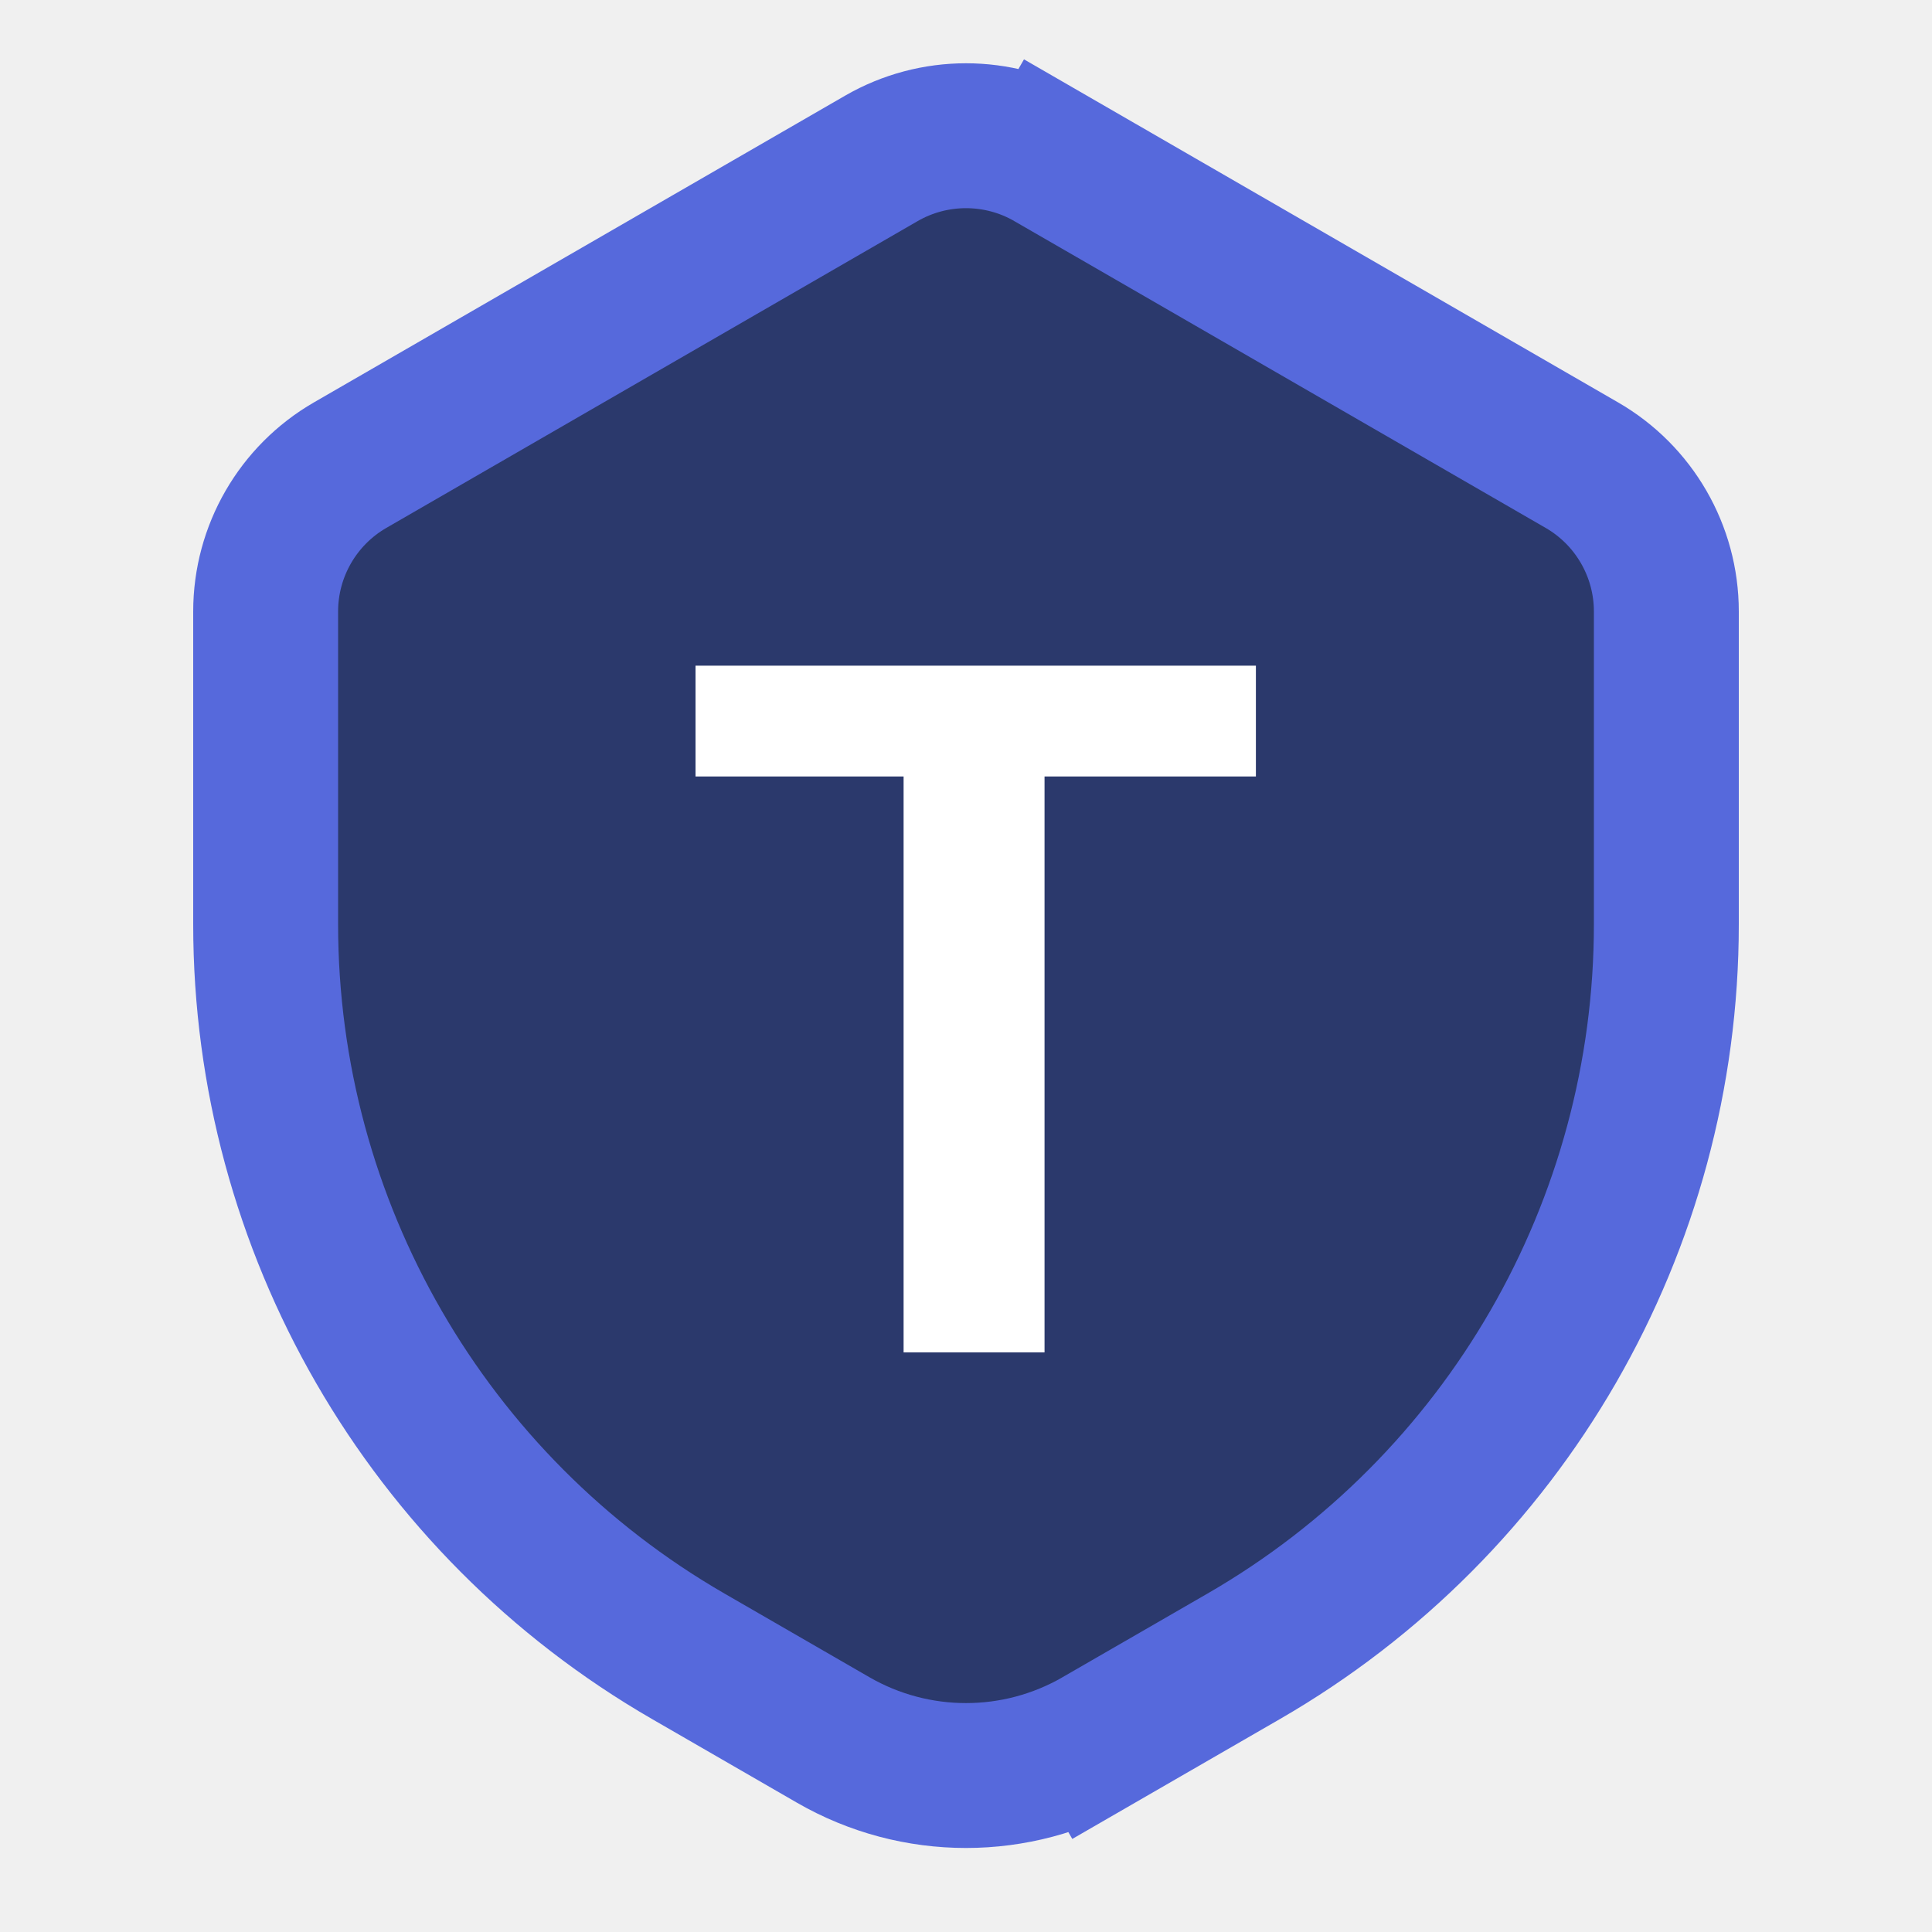
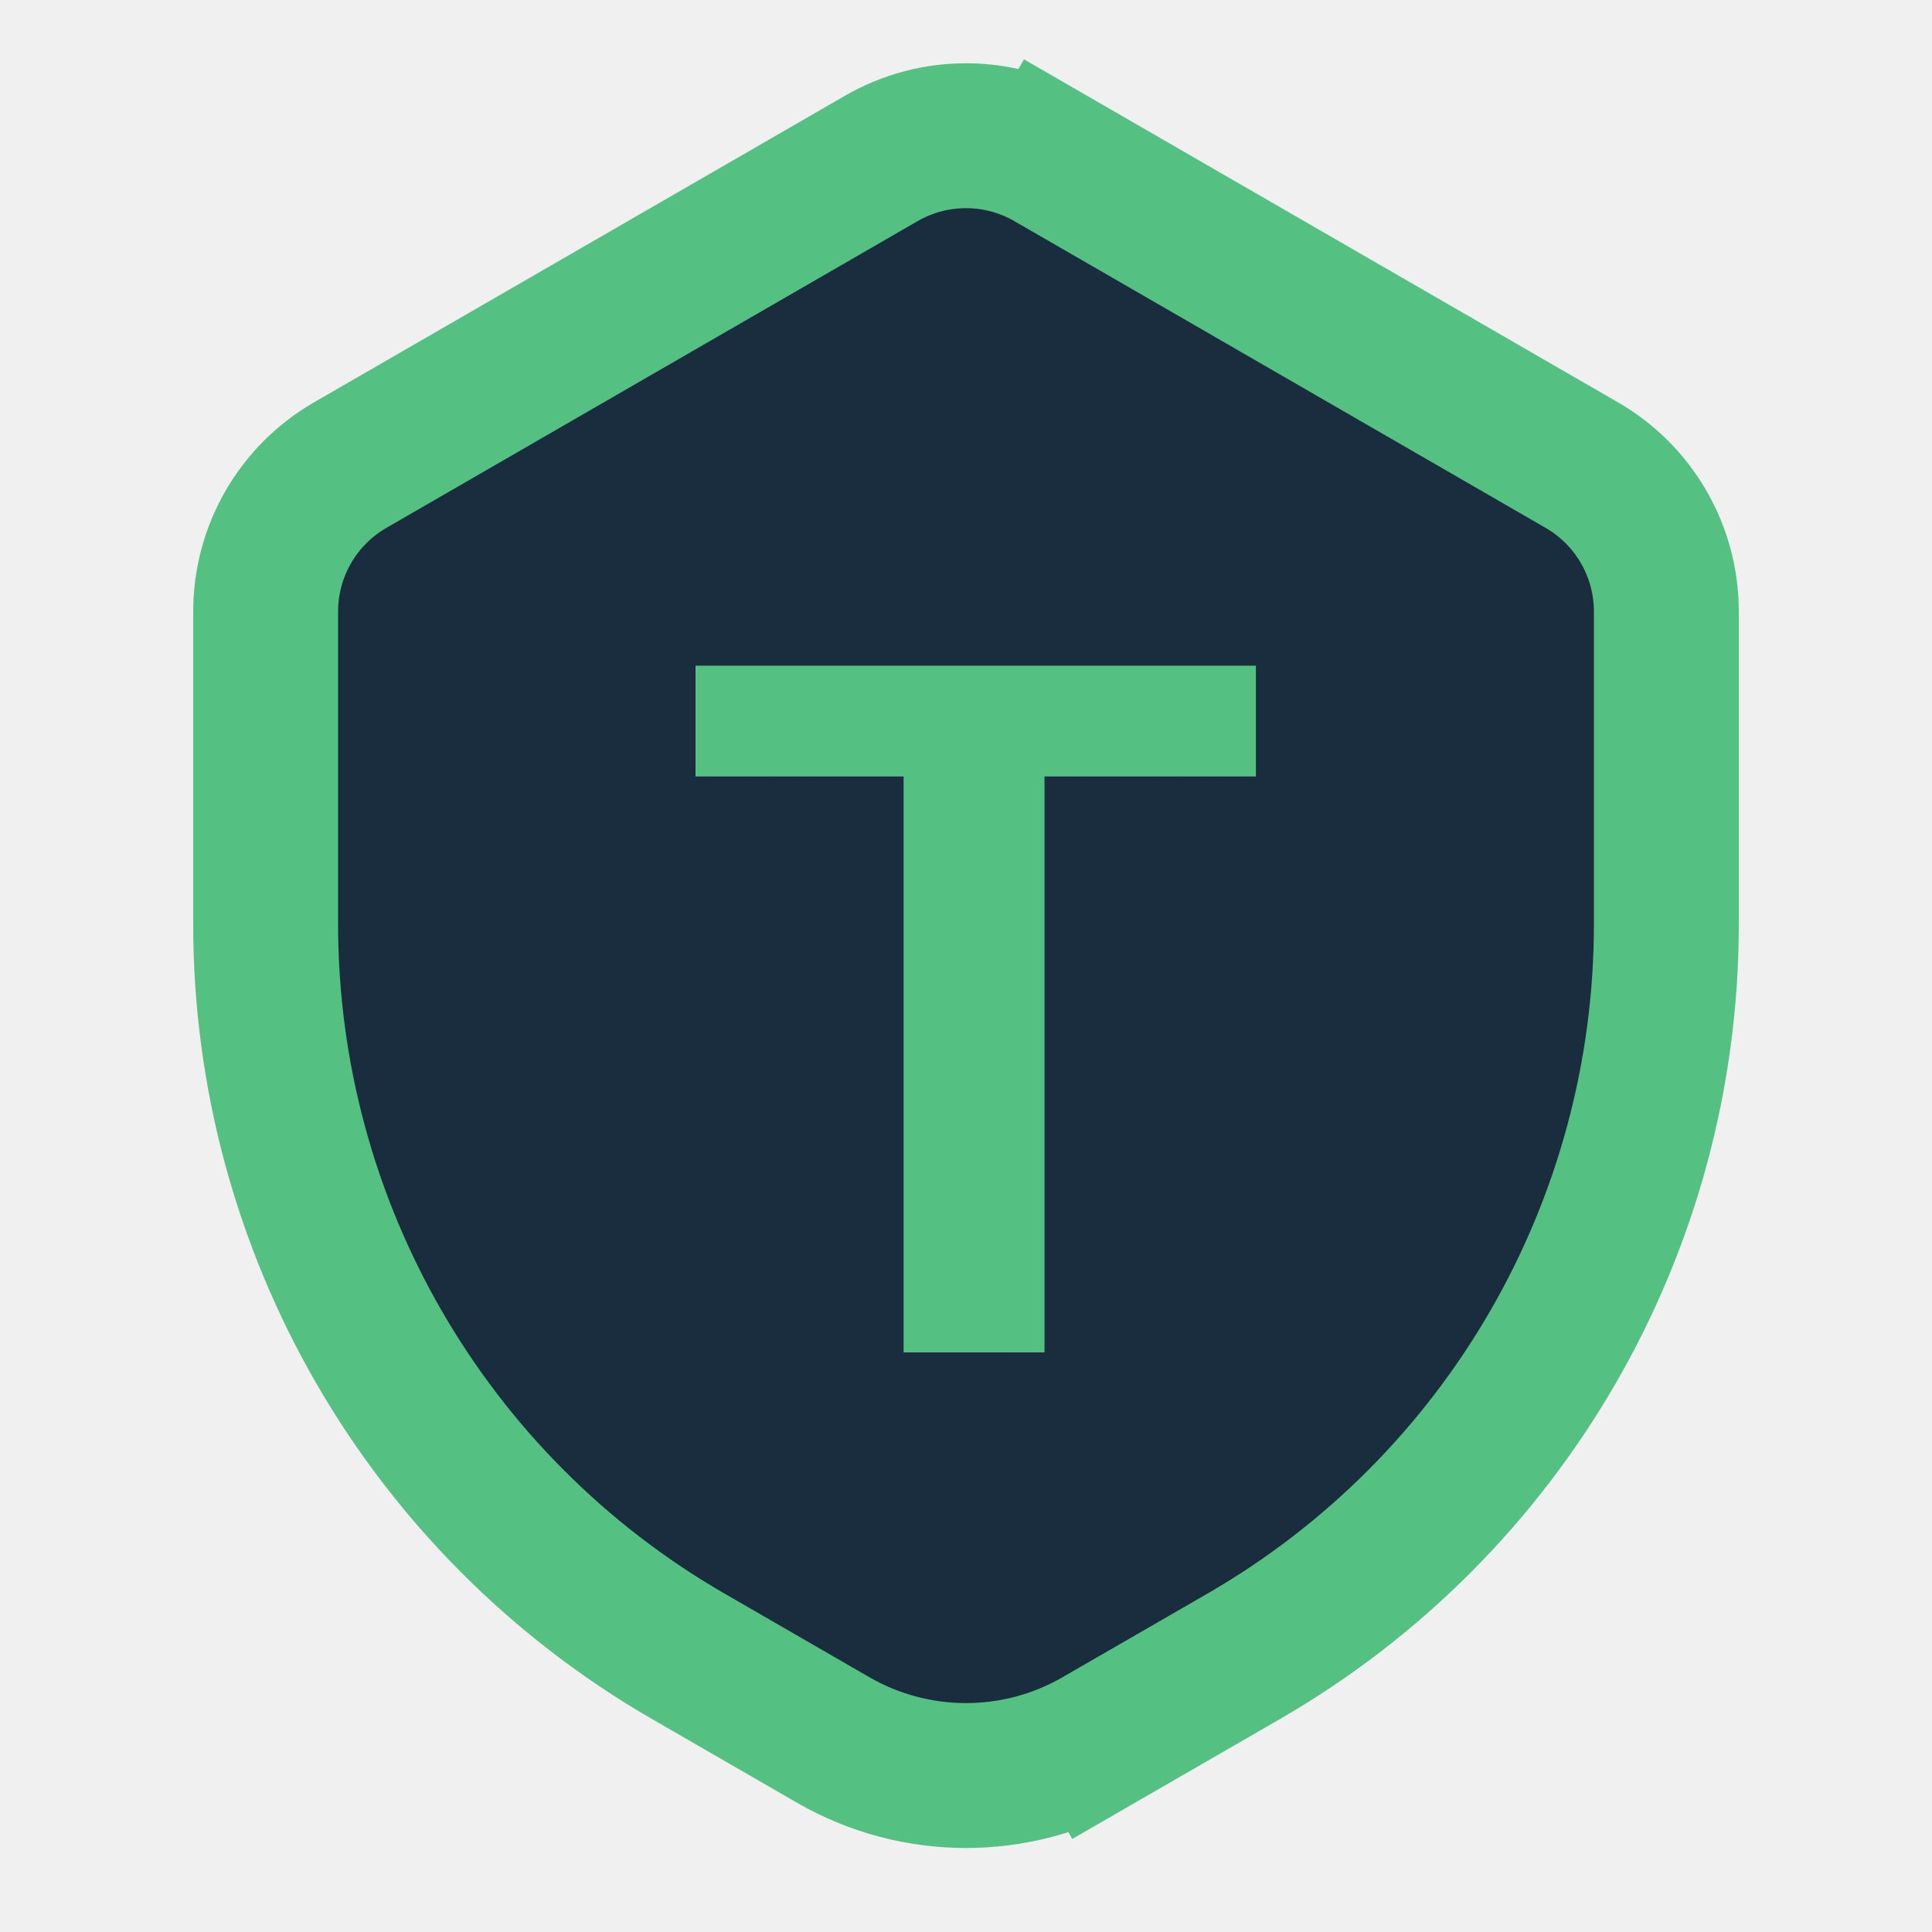
<svg xmlns="http://www.w3.org/2000/svg" width="20" height="20" viewBox="0 0 20 20" fill="none">
-   <path d="M11.375 18.012L11 17.362L11.375 18.012L12.875 17.146C15.582 15.583 17.25 12.694 17.25 9.568V6.33C17.25 5.705 16.916 5.127 16.375 4.815L10.875 1.639L10.5 2.289L10.875 1.639C10.334 1.327 9.666 1.327 9.125 1.639L3.625 4.815C3.084 5.127 2.75 5.705 2.75 6.33V9.568C2.75 12.694 4.418 15.583 7.125 17.146L8.625 18.012C9.476 18.503 10.524 18.503 11.375 18.012Z" fill="#2B396C" stroke="#5669DC" stroke-width="1.5" />
-   <path d="M10.813 6.891V14H9.354V6.891H10.813ZM13.001 6.891V8.038H7.2V6.891H13.001Z" fill="white" />
+   <path d="M11.375 18.012L11 17.362L11.375 18.012L12.875 17.146C15.582 15.583 17.25 12.694 17.25 9.568V6.33C17.25 5.705 16.916 5.127 16.375 4.815L10.875 1.639L10.5 2.289L10.875 1.639C10.334 1.327 9.666 1.327 9.125 1.639L3.625 4.815C3.084 5.127 2.75 5.705 2.75 6.33V9.568C2.75 12.694 4.418 15.583 7.125 17.146L8.625 18.012C9.476 18.503 10.524 18.503 11.375 18.012Z" fill="#192D3F" stroke="#54C081" stroke-width="1.5" />
+   <path d="M10.813 6.891V14H9.354V6.891H10.813ZM13.001 6.891V8.038H7.2V6.891H13.001Z" fill="#54C081" />
</svg>
